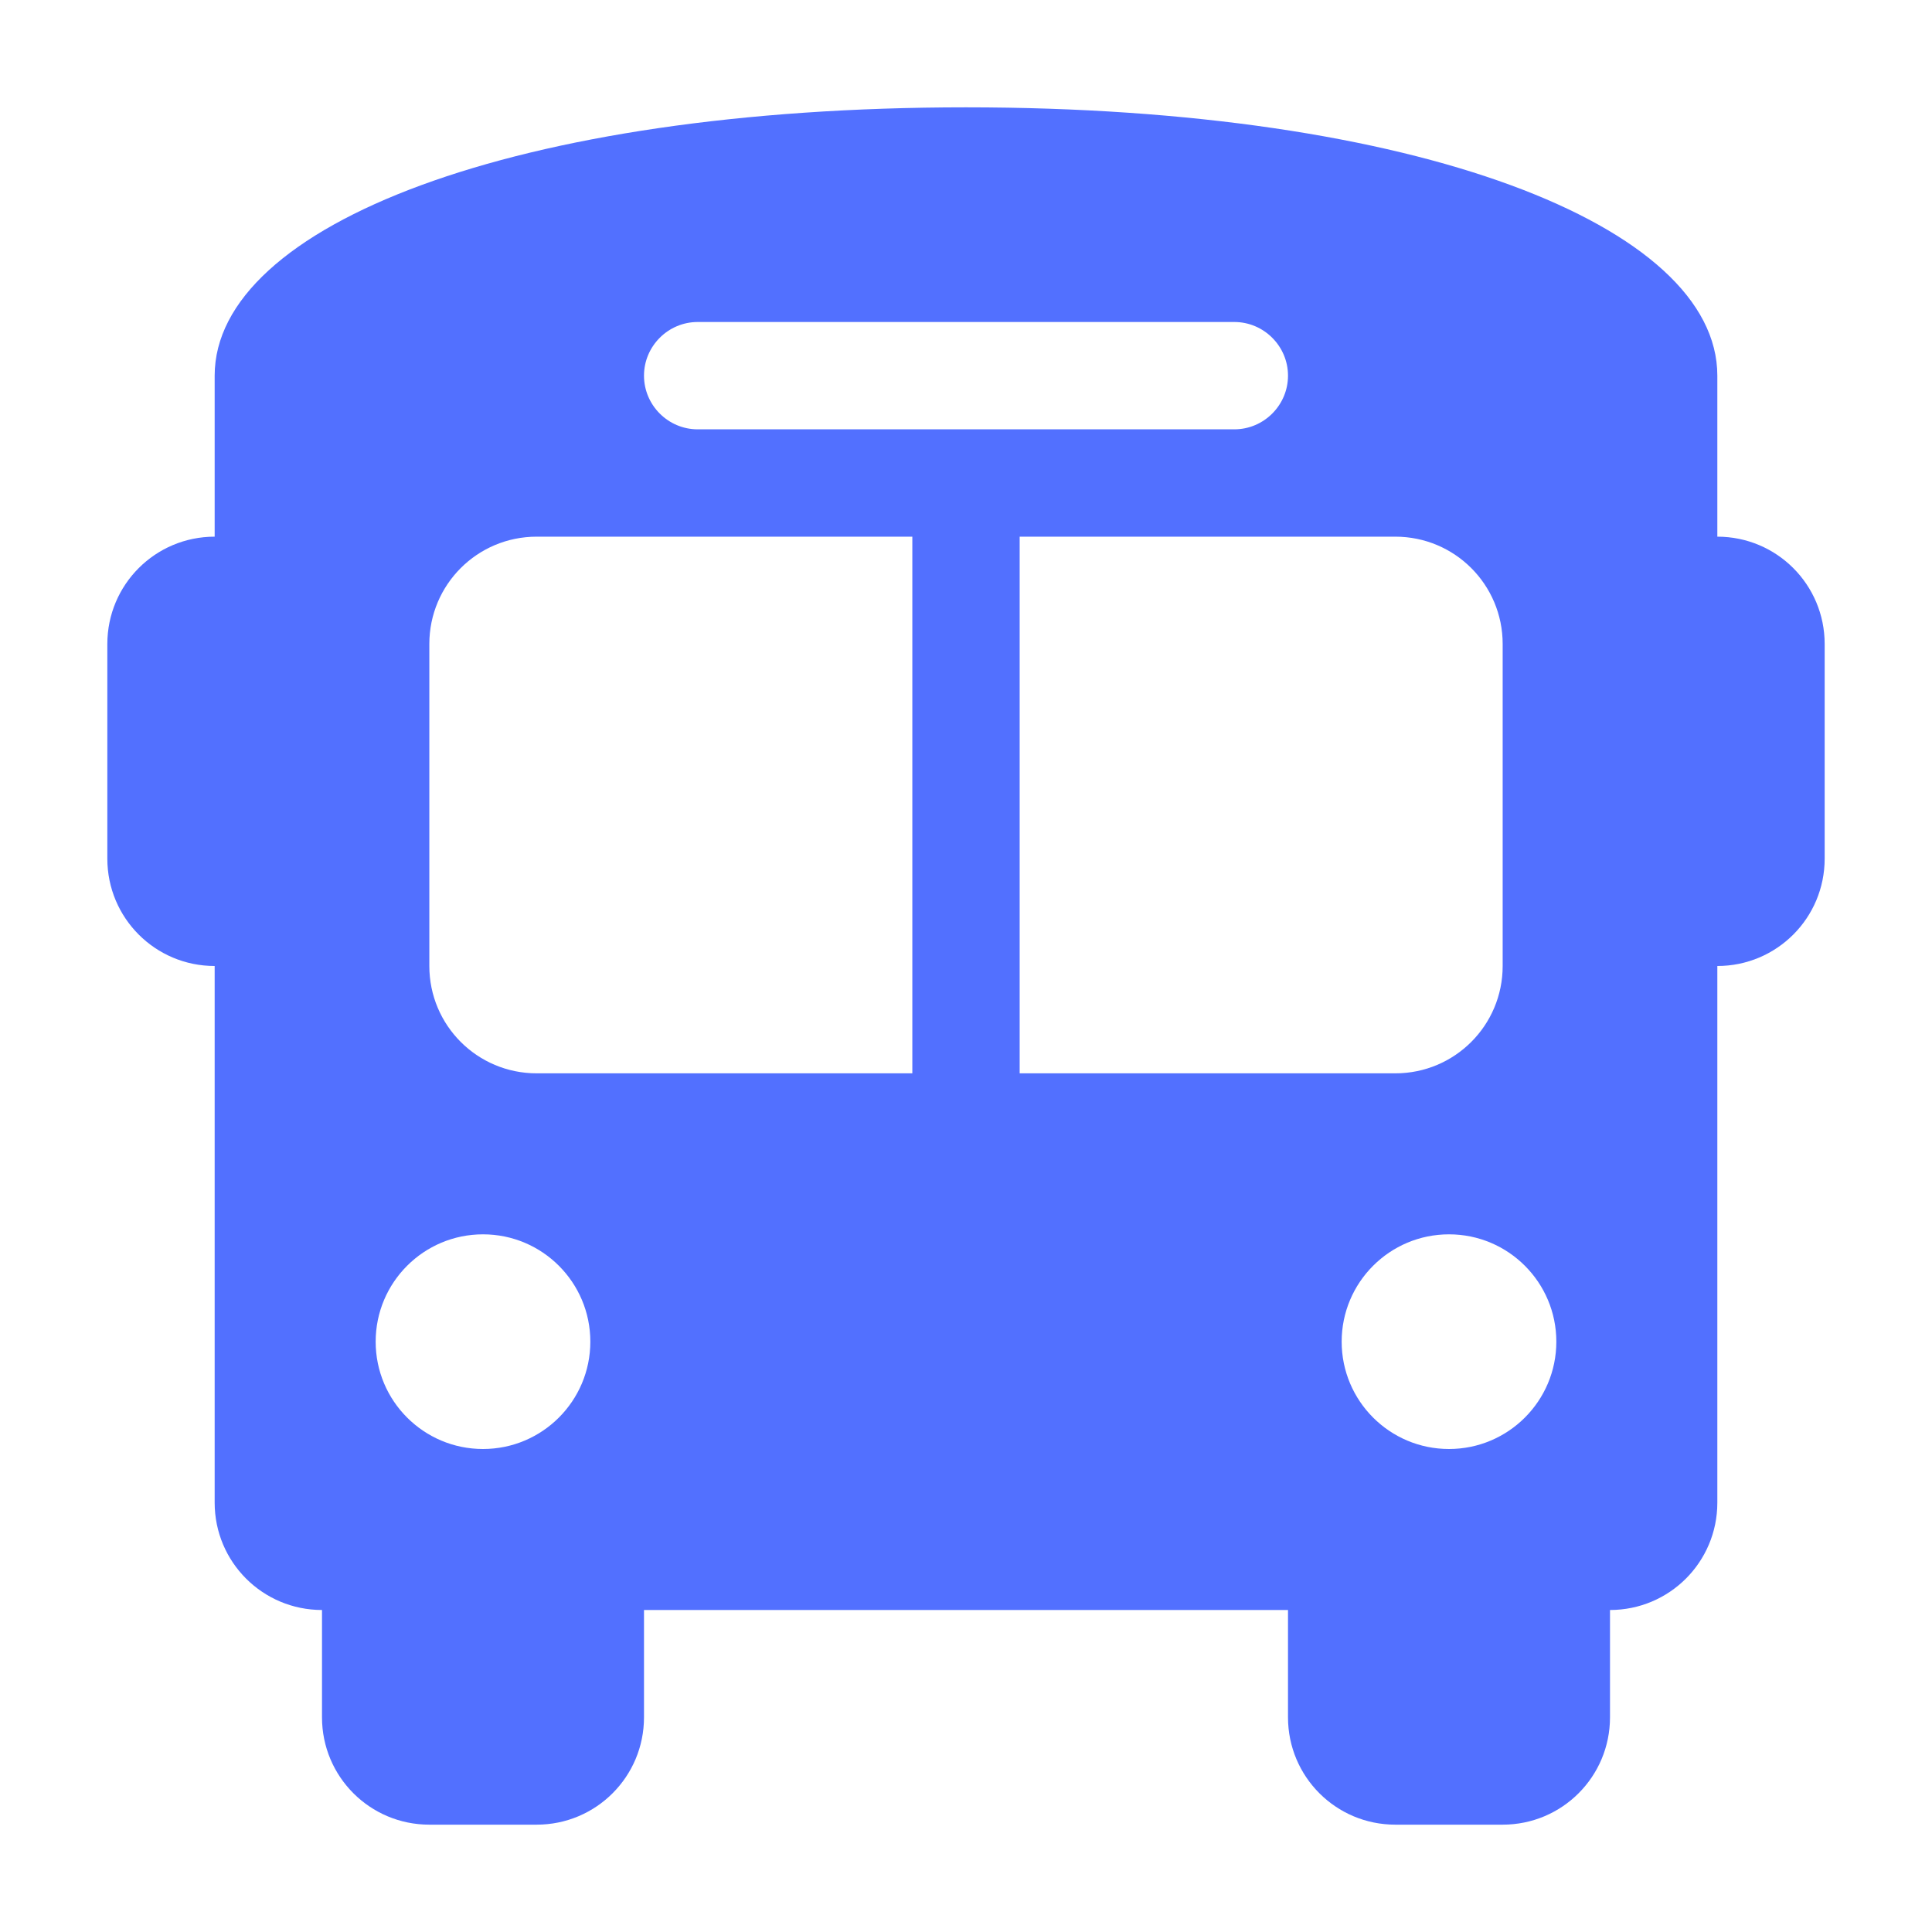
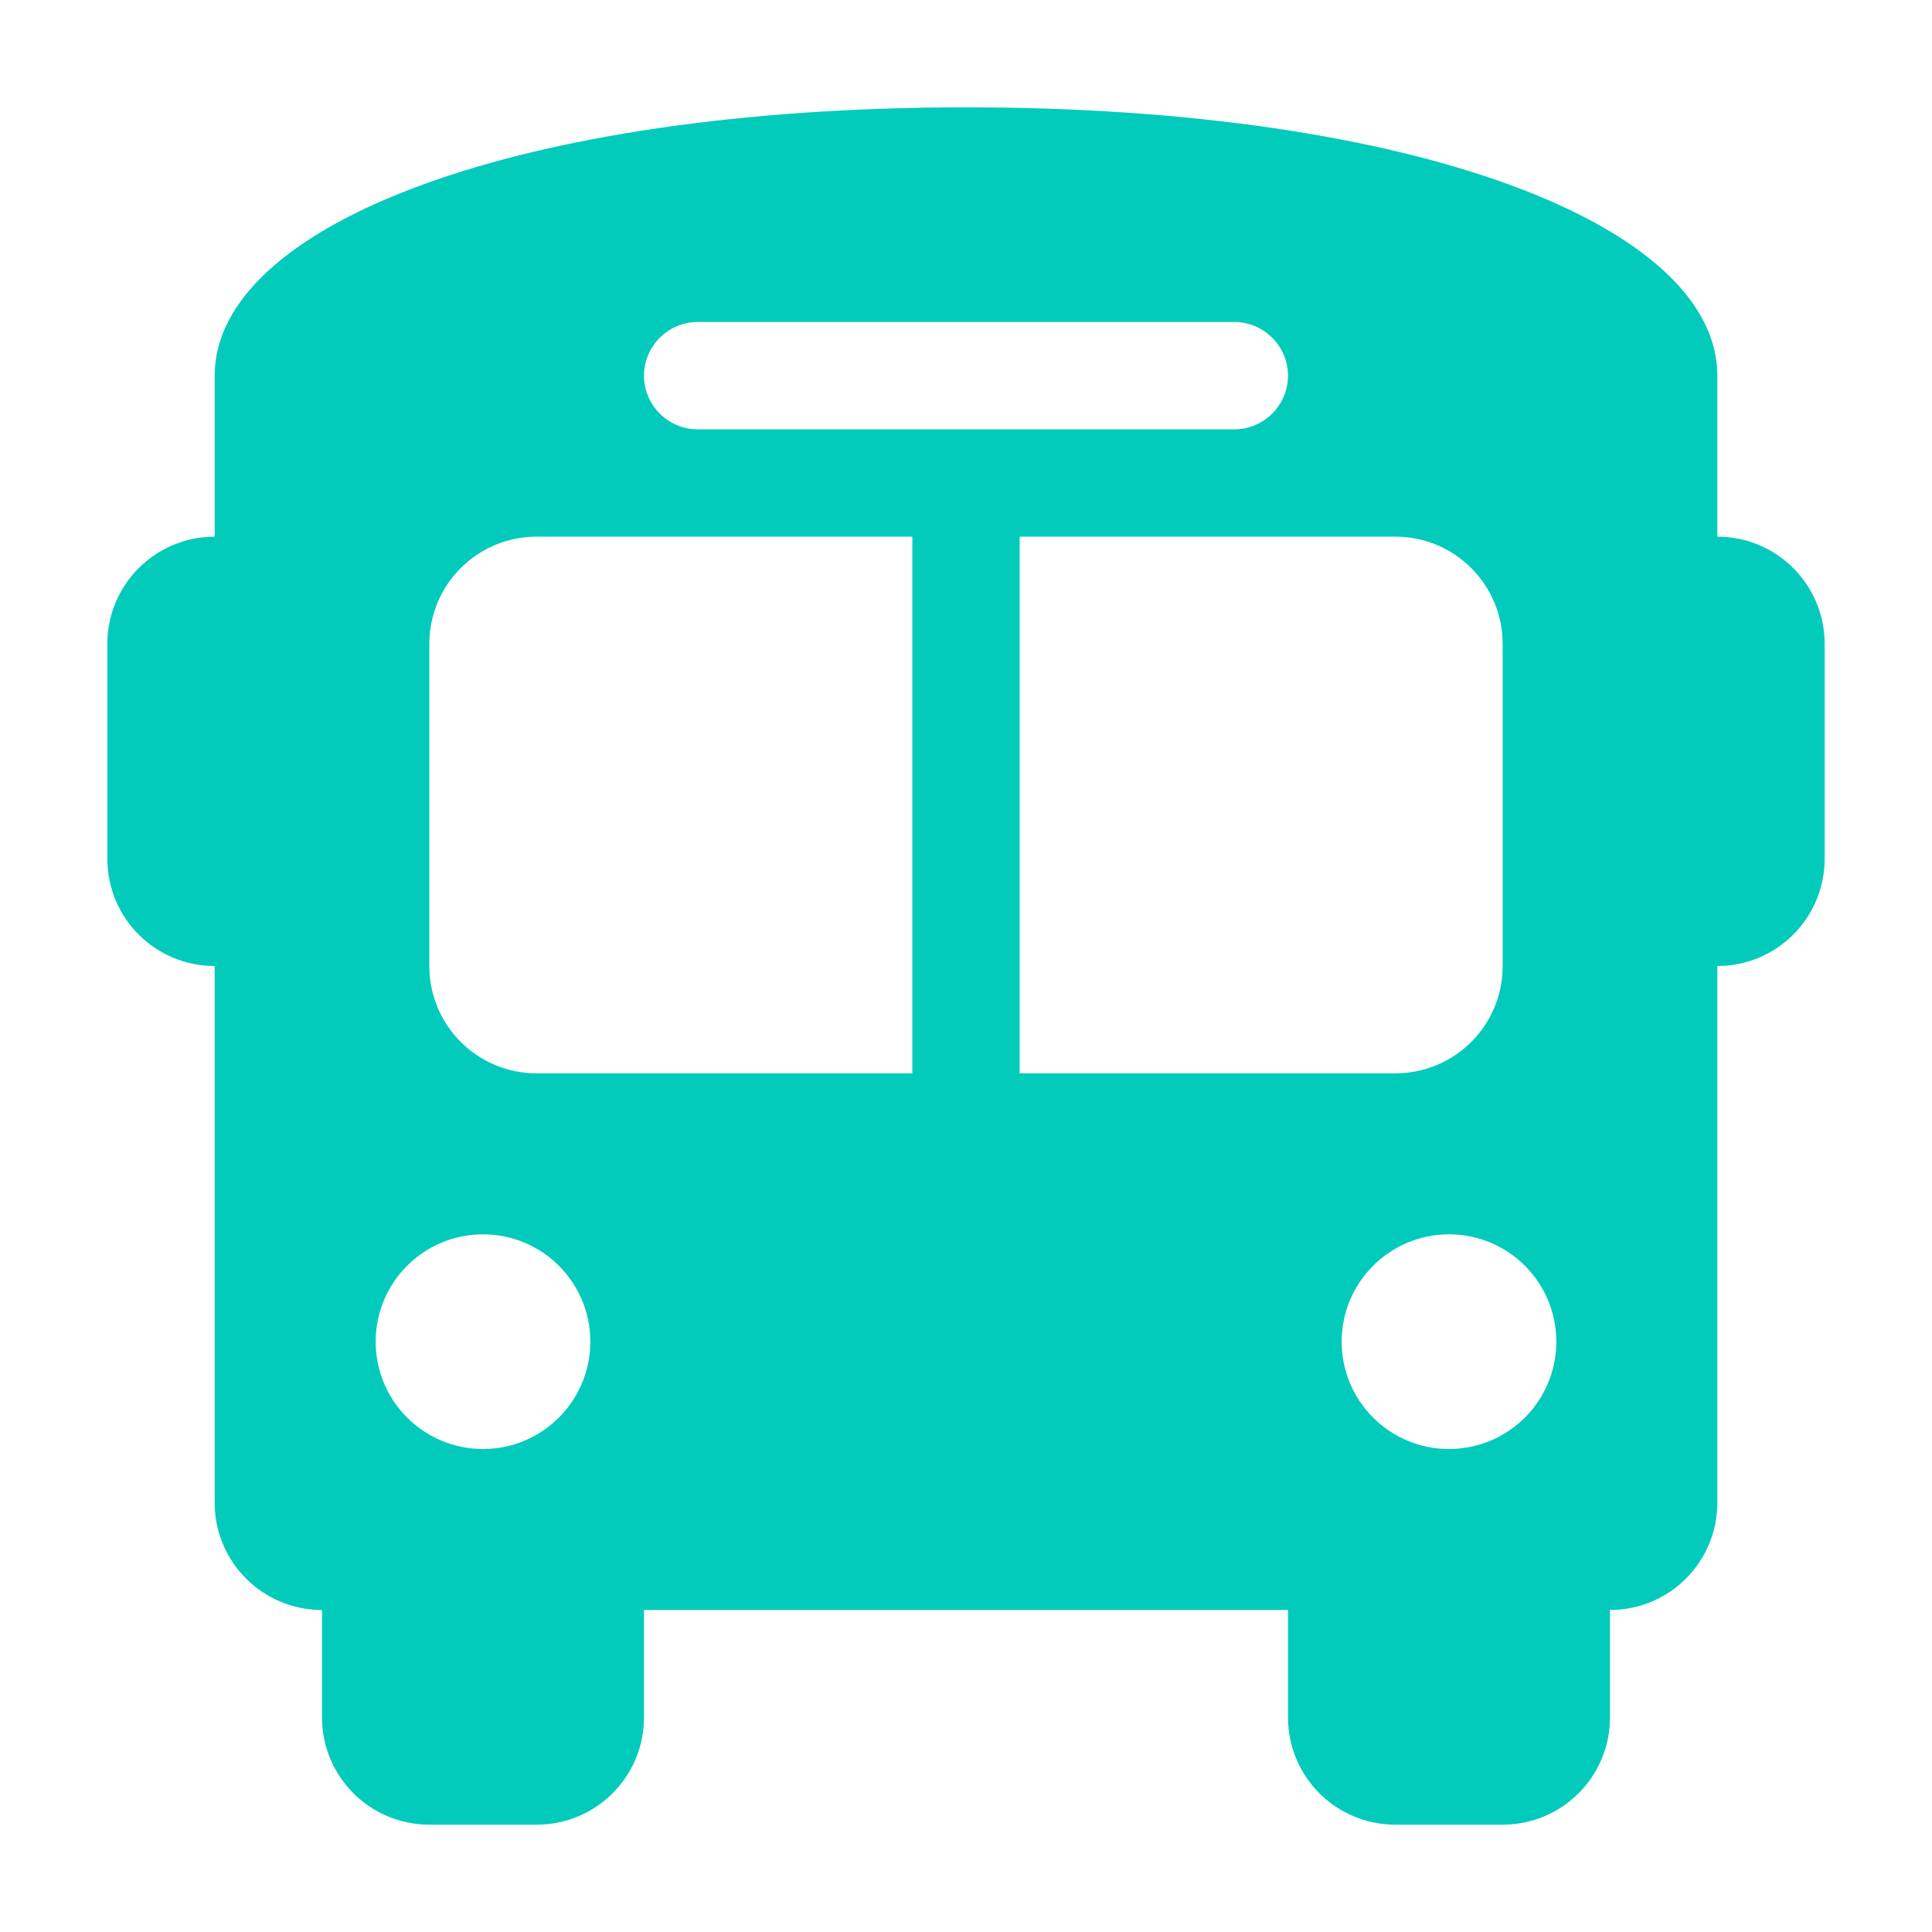
- <svg xmlns="http://www.w3.org/2000/svg" height="30" width="30" fill="#5270FF" viewBox="0 0 576 512">
+ <svg xmlns="http://www.w3.org/2000/svg" height="30" width="30" fill="#02CBBB" viewBox="0 0 576 512">
  <path d="M288 0C422.4 0 512 35.2 512 80V96l0 32c17.7 0 32 14.3 32 32v64c0 17.7-14.3 32-32 32l0 160c0 17.7-14.3 32-32 32v32c0 17.7-14.3 32-32 32H416c-17.7 0-32-14.3-32-32V448H192v32c0 17.7-14.3 32-32 32H128c-17.7 0-32-14.3-32-32l0-32c-17.7 0-32-14.3-32-32l0-160c-17.7 0-32-14.3-32-32V160c0-17.7 14.3-32 32-32h0V96h0V80C64 35.2 153.6 0 288 0zM128 160v96c0 17.7 14.3 32 32 32H272V128H160c-17.7 0-32 14.3-32 32zM304 288H416c17.7 0 32-14.3 32-32V160c0-17.7-14.3-32-32-32H304V288zM144 400a32 32 0 1 0 0-64 32 32 0 1 0 0 64zm288 0a32 32 0 1 0 0-64 32 32 0 1 0 0 64zM384 80c0-8.8-7.2-16-16-16H208c-8.8 0-16 7.2-16 16s7.2 16 16 16H368c8.8 0 16-7.2 16-16z" />
</svg>
